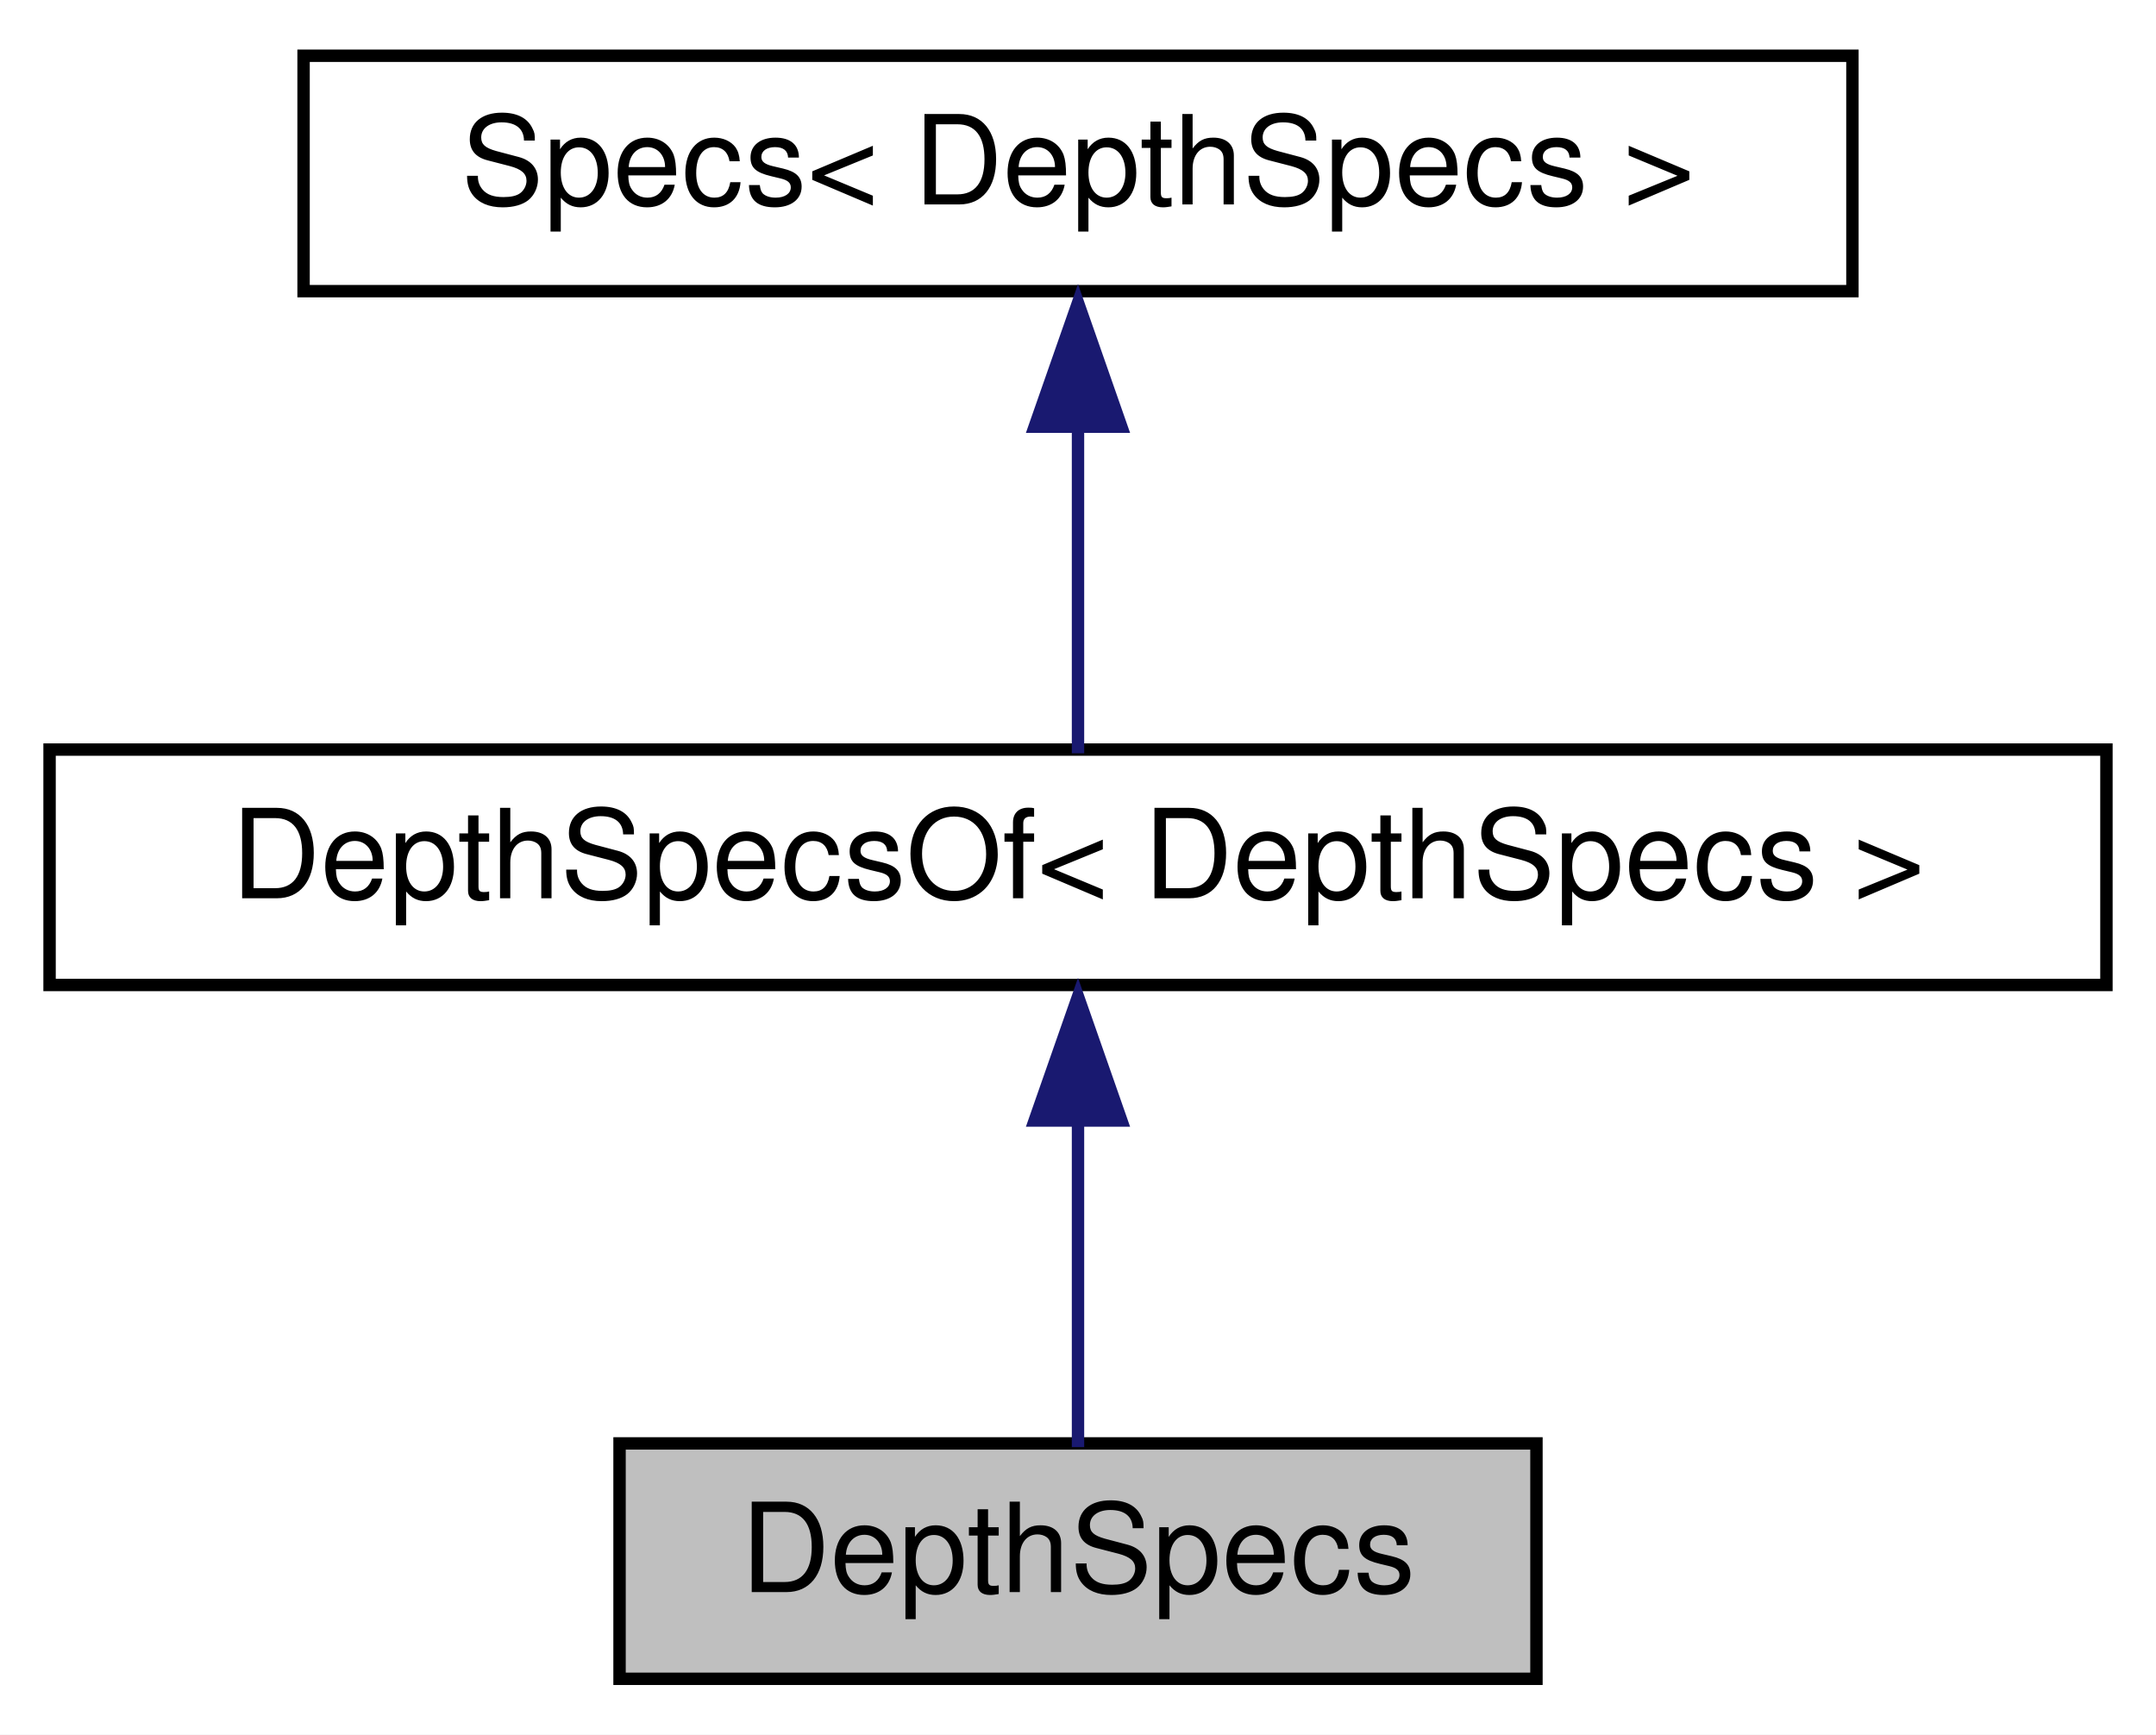
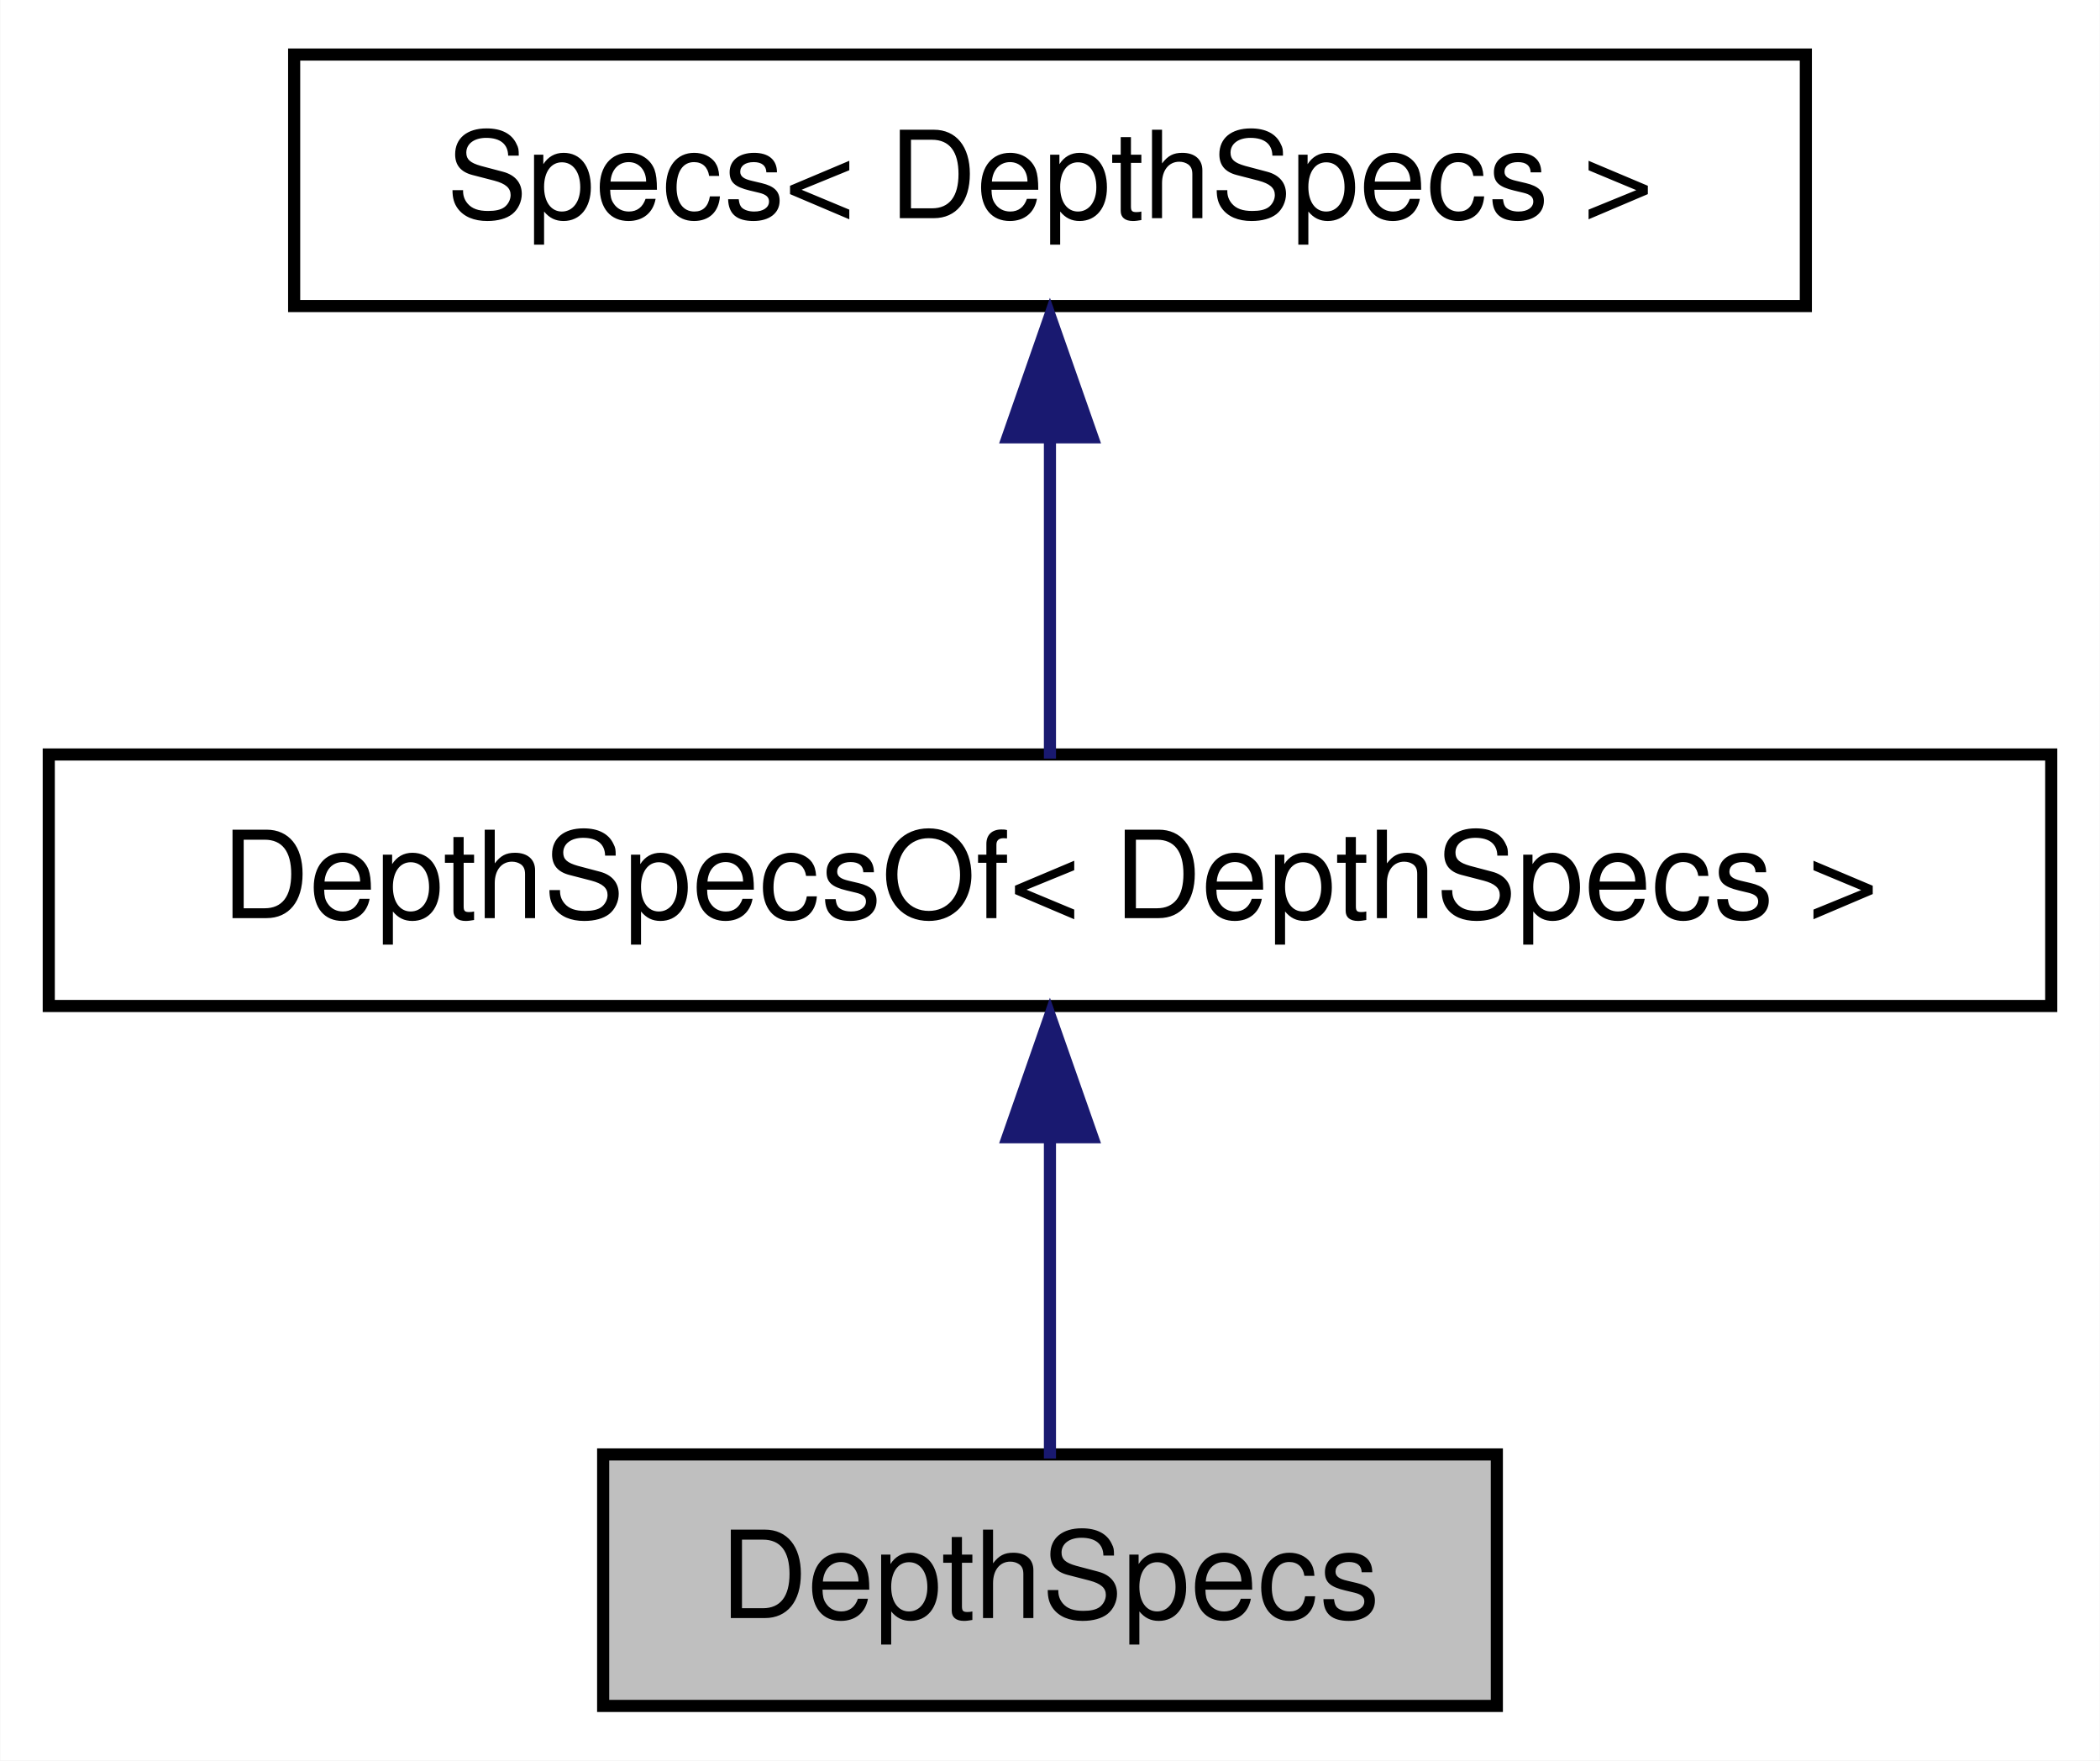
- <svg xmlns="http://www.w3.org/2000/svg" xmlns:xlink="http://www.w3.org/1999/xlink" width="174pt" height="140pt" viewBox="0.00 0.00 174.00 140.00">
-   <g id="graph0" class="graph" transform="scale(1 1) rotate(0) translate(4 136)">
-     <polygon fill="white" stroke="none" points="-4,4 -4,-136 170,-136 170,4 -4,4" />
+ <svg xmlns="http://www.w3.org/2000/svg" xmlns:xlink="http://www.w3.org/1999/xlink" width="173pt" height="145pt" viewBox="0.00 0.00 173.25 145.25">
+   <g id="graph0" class="graph" transform="scale(1 1) rotate(0) translate(4 141.25)">
+     <polygon fill="white" stroke="none" points="-4,4 -4,-141.25 169.25,-141.25 169.25,4 -4,4" />
    <g id="node1" class="node">
      <g id="a_node1">
        <a xlink:title="The class used to specify depth options.">
-           <polygon fill="#bfbfbf" stroke="black" points="46,-0.5 46,-19.5 120,-19.5 120,-0.5 46,-0.5" />
-           <text text-anchor="middle" x="83" y="-7.5" font-family="Helvetica,sans-Serif" font-size="10.00">DepthSpecs</text>
+           <polygon fill="#bfbfbf" stroke="black" points="45.75,-0.5 45.75,-21.25 119.5,-21.25 119.5,-0.5 45.75,-0.5" />
+           <text text-anchor="middle" x="82.62" y="-7.75" font-family="Helvetica,sans-Serif" font-size="10.00">DepthSpecs</text>
        </a>
      </g>
    </g>
    <g id="node2" class="node">
      <g id="a_node2">
        <a xlink:href="classsciplot_1_1DepthSpecsOf.html" target="_top" xlink:title=" ">
-           <polygon fill="white" stroke="black" points="0,-56.5 0,-75.5 166,-75.5 166,-56.5 0,-56.5" />
-           <text text-anchor="middle" x="83" y="-63.5" font-family="Helvetica,sans-Serif" font-size="10.00">DepthSpecsOf&lt; DepthSpecs &gt;</text>
+           <polygon fill="white" stroke="black" points="0,-58.25 0,-79 165.25,-79 165.25,-58.25 0,-58.25" />
+           <text text-anchor="middle" x="82.62" y="-65.5" font-family="Helvetica,sans-Serif" font-size="10.00">DepthSpecsOf&lt; DepthSpecs &gt;</text>
        </a>
      </g>
    </g>
    <g id="edge1" class="edge">
-       <path fill="none" stroke="midnightblue" d="M83,-45.72C83,-36.61 83,-26.22 83,-19.2" />
-       <polygon fill="midnightblue" stroke="midnightblue" points="79.5,-45.56 83,-55.56 86.5,-45.56 79.5,-45.56" />
+       <path fill="none" stroke="midnightblue" d="M82.62,-47.5C82.62,-38.39 82.62,-28.09 82.62,-20.91" />
+       <polygon fill="midnightblue" stroke="midnightblue" points="79.13,-47.42 82.62,-57.42 86.13,-47.42 79.13,-47.42" />
    </g>
    <g id="node3" class="node">
      <g id="a_node3">
        <a xlink:href="classsciplot_1_1Specs.html" target="_top" xlink:title=" ">
-           <polygon fill="white" stroke="black" points="20.5,-112.5 20.5,-131.5 145.5,-131.5 145.5,-112.5 20.5,-112.5" />
-           <text text-anchor="middle" x="83" y="-119.5" font-family="Helvetica,sans-Serif" font-size="10.00">Specs&lt; DepthSpecs &gt;</text>
+           <polygon fill="white" stroke="black" points="20.25,-116 20.25,-136.75 145,-136.75 145,-116 20.25,-116" />
+           <text text-anchor="middle" x="82.62" y="-123.25" font-family="Helvetica,sans-Serif" font-size="10.00">Specs&lt; DepthSpecs &gt;</text>
        </a>
      </g>
    </g>
    <g id="edge2" class="edge">
-       <path fill="none" stroke="midnightblue" d="M83,-101.72C83,-92.61 83,-82.22 83,-75.2" />
-       <polygon fill="midnightblue" stroke="midnightblue" points="79.5,-101.56 83,-111.56 86.5,-101.56 79.5,-101.56" />
+       <path fill="none" stroke="midnightblue" d="M82.62,-105.25C82.62,-96.14 82.62,-85.84 82.62,-78.66" />
+       <polygon fill="midnightblue" stroke="midnightblue" points="79.13,-105.17 82.62,-115.17 86.13,-105.17 79.13,-105.17" />
    </g>
  </g>
</svg>
